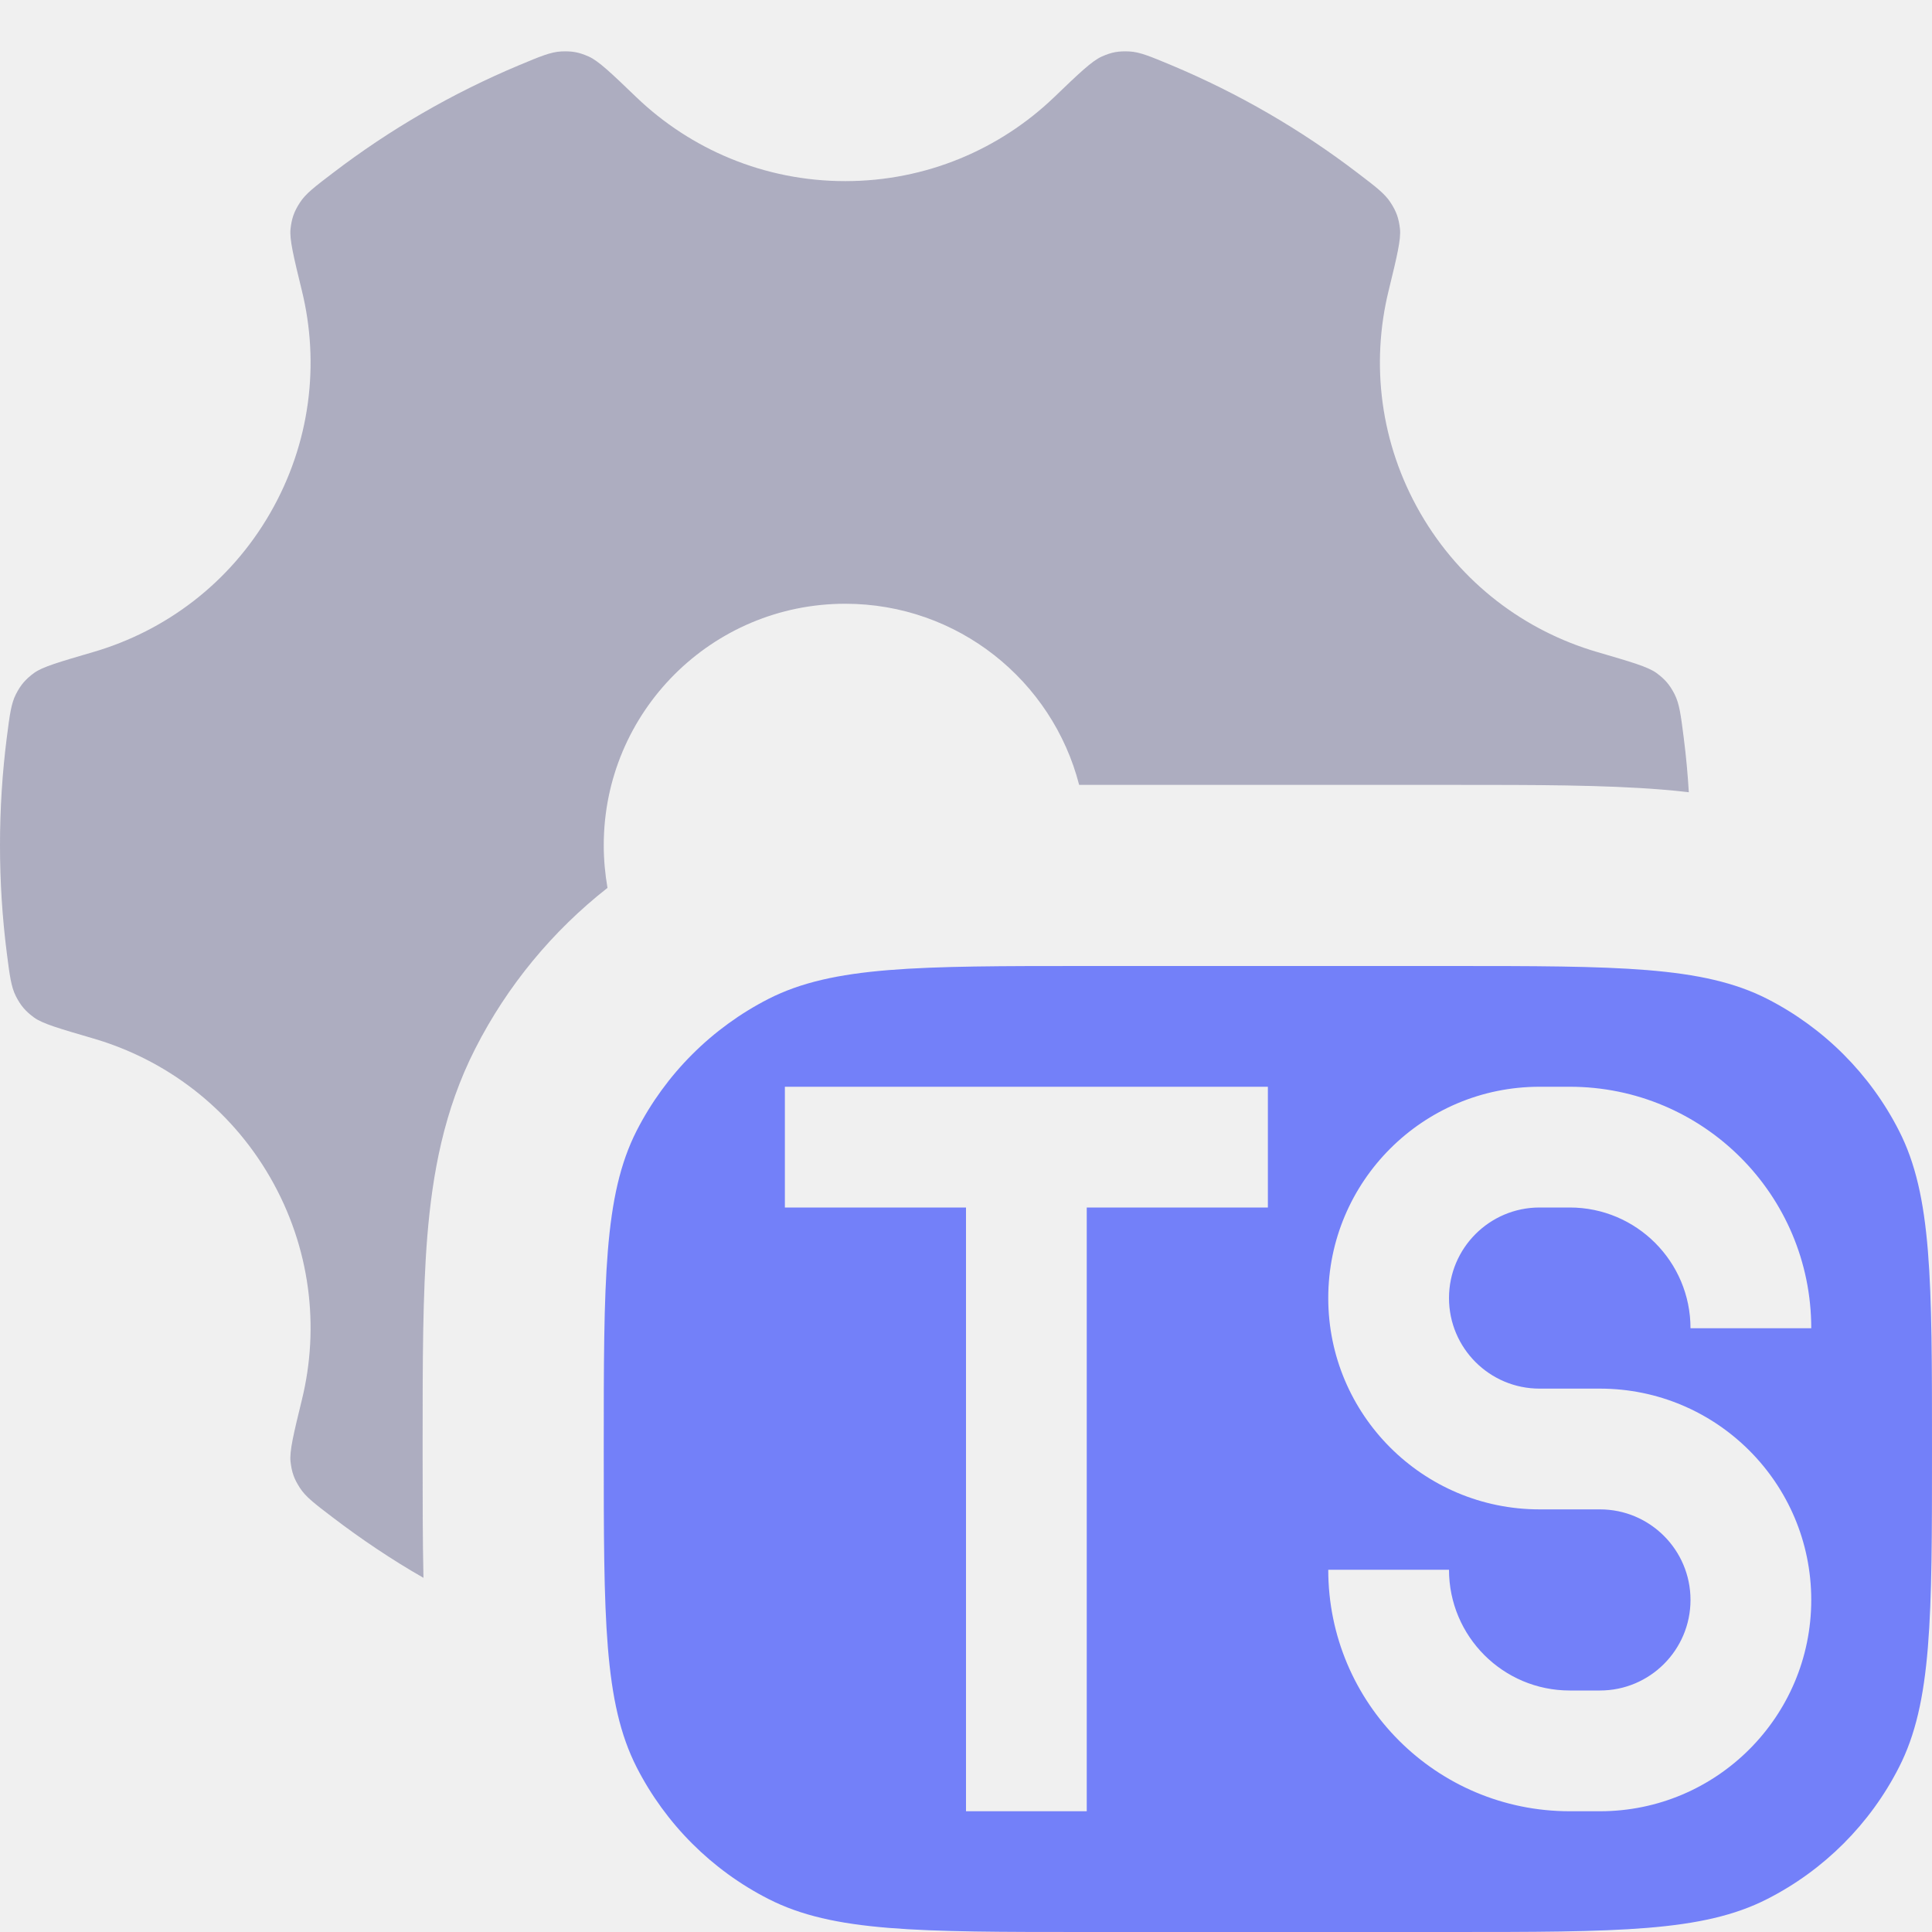
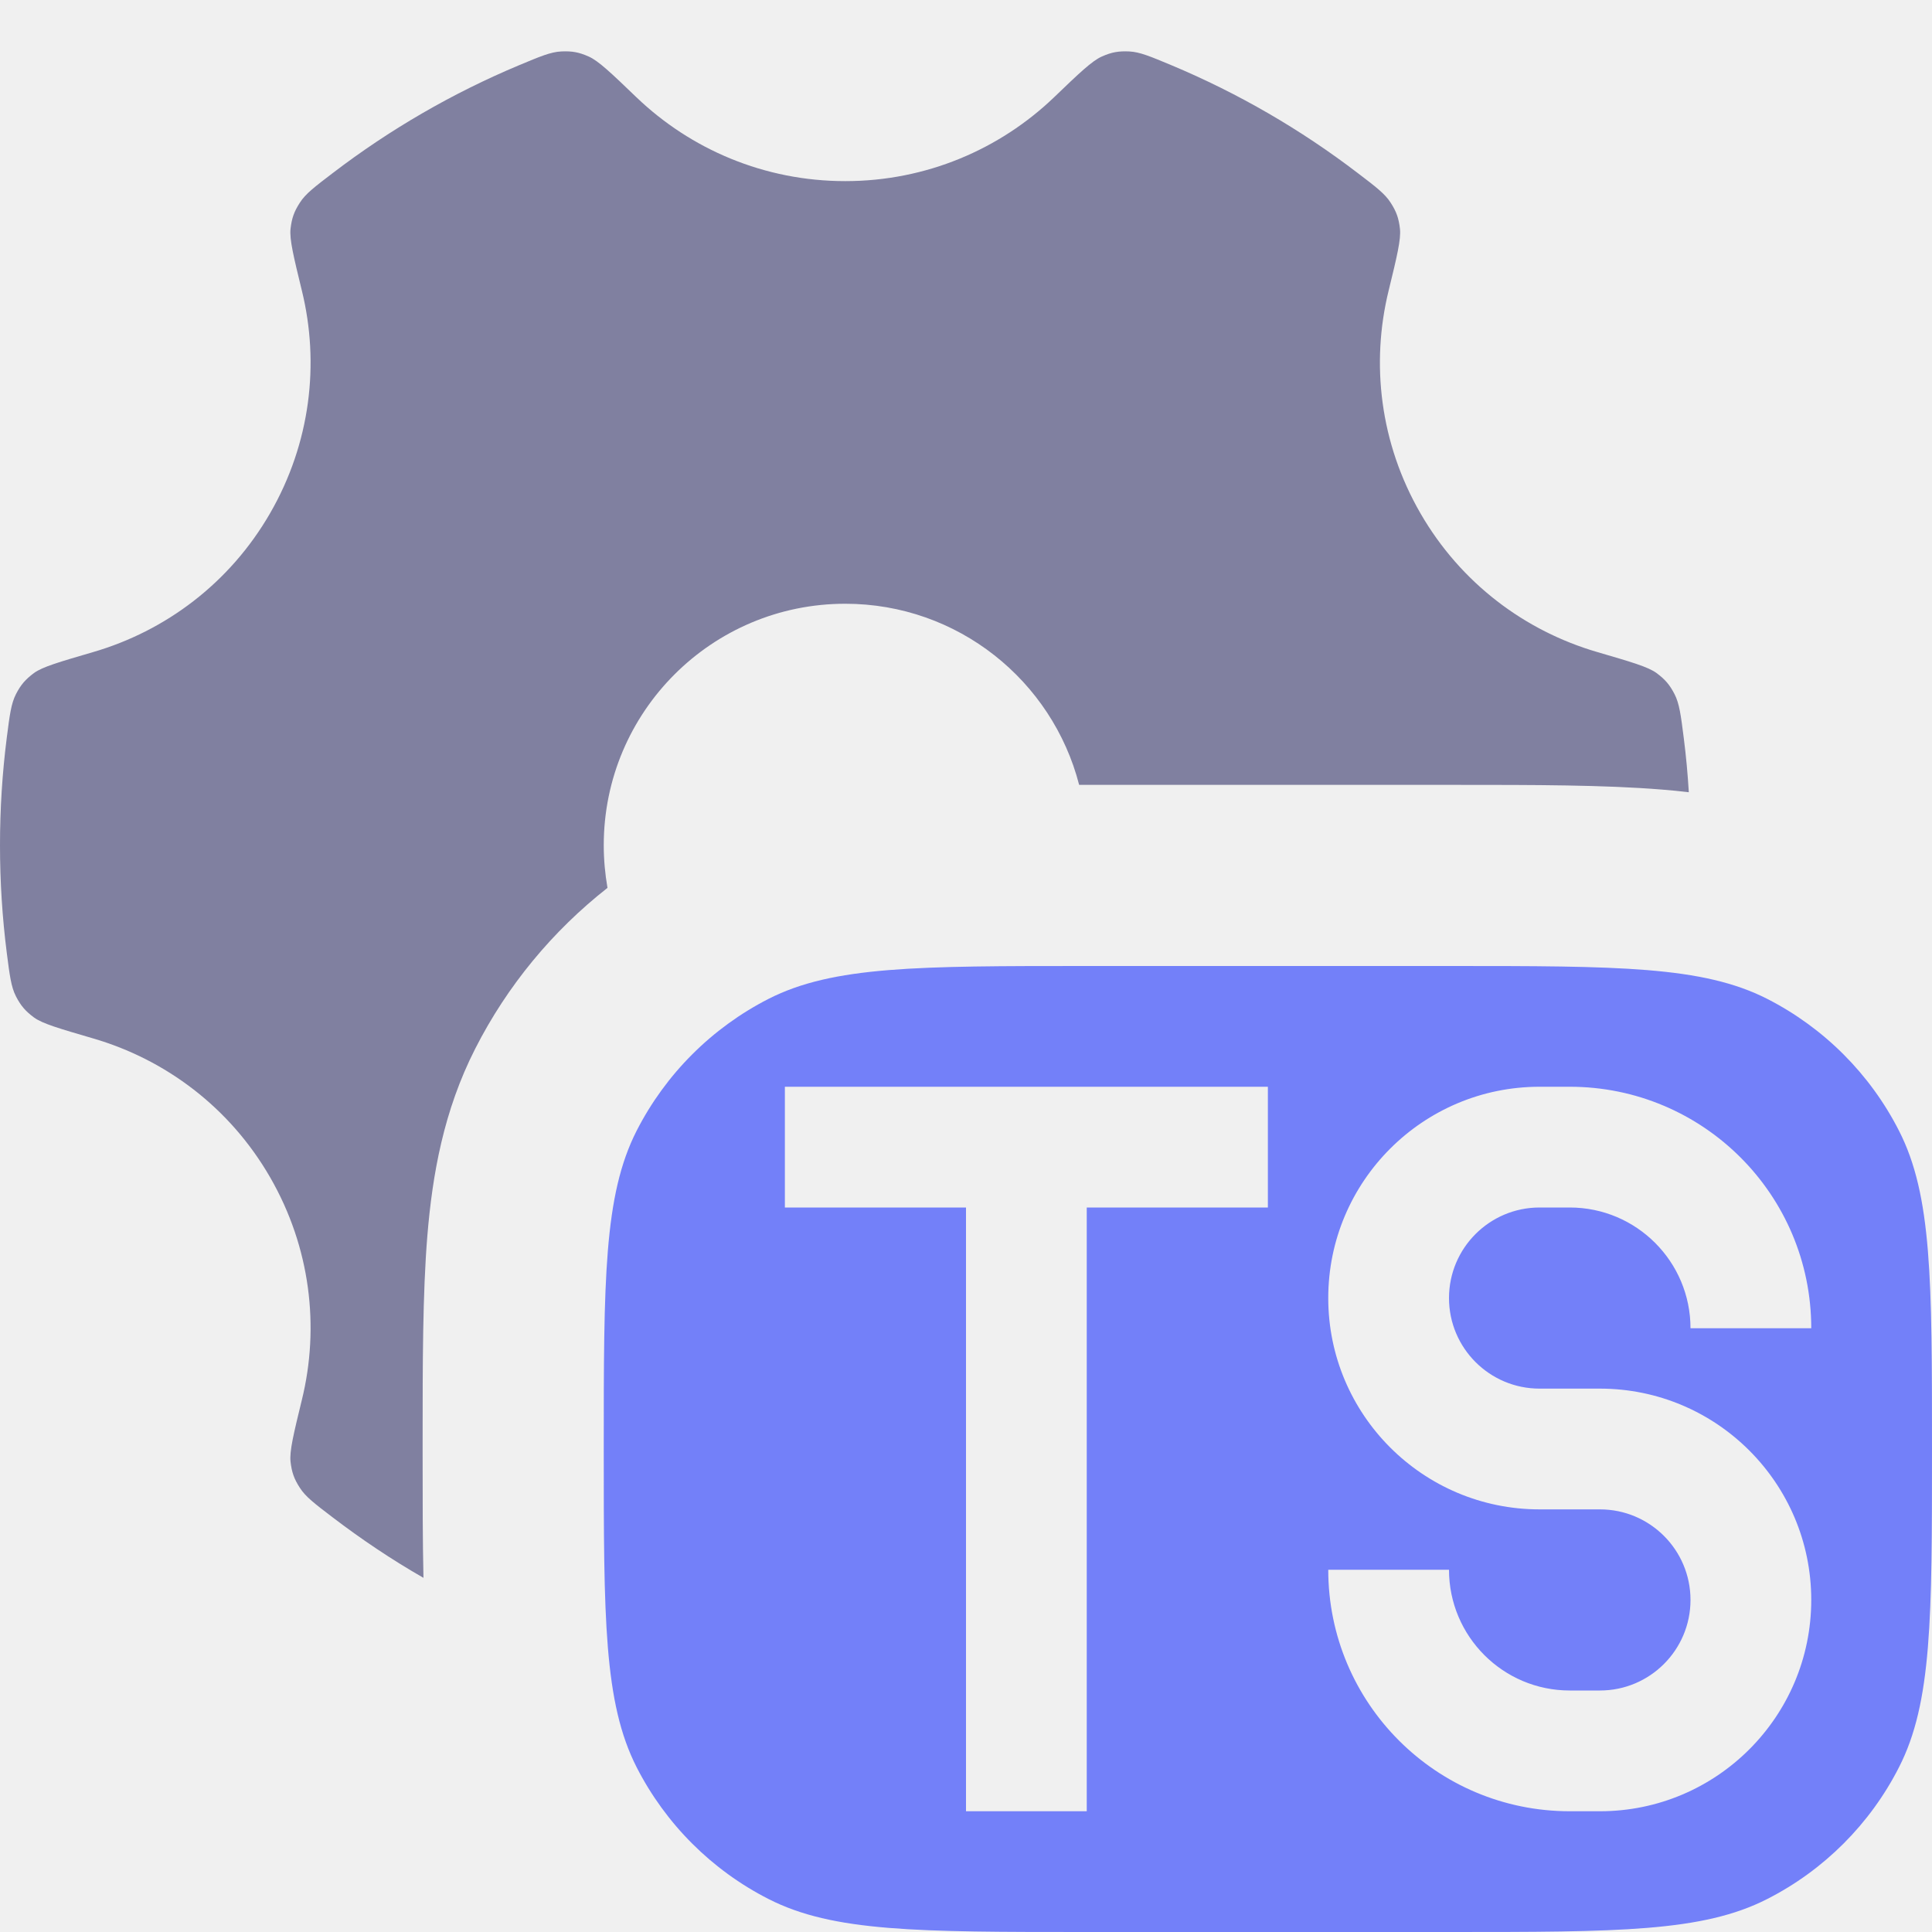
<svg xmlns="http://www.w3.org/2000/svg" width="16" height="16" viewBox="0 0 16 16" fill="none">
  <g clip-path="url(#clip0_21_33)">
-     <path opacity="0.6" fill-rule="evenodd" clip-rule="evenodd" d="M4.875 0.468C4.956 0.504 5.061 0.604 5.271 0.806C5.72 1.236 6.329 1.5 7 1.5C7.671 1.5 8.28 1.236 8.729 0.806L8.729 0.806C8.939 0.604 9.044 0.504 9.125 0.468C9.206 0.432 9.263 0.422 9.351 0.426C9.439 0.43 9.526 0.467 9.701 0.54C10.255 0.772 10.773 1.073 11.244 1.433C11.395 1.548 11.47 1.605 11.517 1.679C11.565 1.753 11.584 1.808 11.594 1.896C11.603 1.983 11.569 2.124 11.5 2.407C11.352 3.01 11.428 3.669 11.763 4.25C12.098 4.831 12.631 5.226 13.228 5.4C13.508 5.482 13.648 5.522 13.719 5.574C13.79 5.627 13.828 5.671 13.868 5.749C13.908 5.827 13.92 5.922 13.944 6.11C13.963 6.259 13.977 6.409 13.986 6.561C13.912 6.552 13.838 6.545 13.764 6.539C13.286 6.5 12.708 6.5 12.056 6.5H12.056L12 6.5H9L8.944 6.5H8.944C8.942 6.5 8.939 6.5 8.937 6.5C8.715 5.637 7.932 5 7 5C5.895 5 5 5.895 5 7C5 7.12 5.011 7.238 5.031 7.353C4.576 7.71 4.201 8.163 3.936 8.684C3.674 9.198 3.581 9.726 3.539 10.236C3.5 10.714 3.5 11.292 3.5 11.944L3.5 12L3.5 12.056C3.5 12.417 3.5 12.756 3.507 13.067C3.245 12.917 2.995 12.749 2.756 12.567C2.605 12.452 2.53 12.395 2.483 12.321C2.435 12.247 2.416 12.192 2.406 12.104C2.397 12.017 2.431 11.876 2.5 11.593C2.648 10.99 2.572 10.331 2.237 9.75C1.902 9.169 1.369 8.774 0.772 8.6C0.492 8.518 0.352 8.478 0.281 8.426C0.21 8.373 0.172 8.329 0.132 8.251C0.092 8.173 0.08 8.078 0.056 7.89C0.019 7.599 0 7.302 0 7C0 6.698 0.019 6.401 0.056 6.11C0.08 5.922 0.092 5.827 0.132 5.749C0.172 5.671 0.21 5.627 0.281 5.574C0.352 5.522 0.492 5.482 0.772 5.4C1.369 5.226 1.902 4.831 2.237 4.25C2.572 3.669 2.648 3.01 2.5 2.407L2.5 2.407C2.431 2.124 2.397 1.983 2.406 1.896C2.416 1.808 2.435 1.753 2.483 1.679C2.53 1.605 2.605 1.548 2.756 1.433C3.227 1.073 3.745 0.772 4.299 0.54C4.474 0.467 4.561 0.43 4.649 0.426C4.737 0.422 4.794 0.432 4.875 0.468Z" fill="#8080A0" />
+     <path opacity="1" fill-rule="evenodd" clip-rule="evenodd" d="M4.875 0.468C4.956 0.504 5.061 0.604 5.271 0.806C5.72 1.236 6.329 1.5 7 1.5C7.671 1.5 8.28 1.236 8.729 0.806L8.729 0.806C8.939 0.604 9.044 0.504 9.125 0.468C9.206 0.432 9.263 0.422 9.351 0.426C9.439 0.43 9.526 0.467 9.701 0.54C10.255 0.772 10.773 1.073 11.244 1.433C11.395 1.548 11.47 1.605 11.517 1.679C11.565 1.753 11.584 1.808 11.594 1.896C11.603 1.983 11.569 2.124 11.5 2.407C11.352 3.01 11.428 3.669 11.763 4.25C12.098 4.831 12.631 5.226 13.228 5.4C13.508 5.482 13.648 5.522 13.719 5.574C13.79 5.627 13.828 5.671 13.868 5.749C13.908 5.827 13.92 5.922 13.944 6.11C13.963 6.259 13.977 6.409 13.986 6.561C13.912 6.552 13.838 6.545 13.764 6.539C13.286 6.5 12.708 6.5 12.056 6.5H12.056L12 6.5H9L8.944 6.5H8.944C8.942 6.5 8.939 6.5 8.937 6.5C8.715 5.637 7.932 5 7 5C5.895 5 5 5.895 5 7C5 7.12 5.011 7.238 5.031 7.353C4.576 7.71 4.201 8.163 3.936 8.684C3.674 9.198 3.581 9.726 3.539 10.236C3.5 10.714 3.5 11.292 3.5 11.944L3.5 12L3.5 12.056C3.5 12.417 3.5 12.756 3.507 13.067C3.245 12.917 2.995 12.749 2.756 12.567C2.605 12.452 2.53 12.395 2.483 12.321C2.435 12.247 2.416 12.192 2.406 12.104C2.397 12.017 2.431 11.876 2.5 11.593C2.648 10.99 2.572 10.331 2.237 9.75C1.902 9.169 1.369 8.774 0.772 8.6C0.492 8.518 0.352 8.478 0.281 8.426C0.21 8.373 0.172 8.329 0.132 8.251C0.092 8.173 0.08 8.078 0.056 7.89C0.019 7.599 0 7.302 0 7C0 6.698 0.019 6.401 0.056 6.11C0.08 5.922 0.092 5.827 0.132 5.749C0.172 5.671 0.21 5.627 0.281 5.574C0.352 5.522 0.492 5.482 0.772 5.4C1.369 5.226 1.902 4.831 2.237 4.25C2.572 3.669 2.648 3.01 2.5 2.407L2.5 2.407C2.431 2.124 2.397 1.983 2.406 1.896C2.416 1.808 2.435 1.753 2.483 1.679C2.53 1.605 2.605 1.548 2.756 1.433C3.227 1.073 3.745 0.772 4.299 0.54C4.474 0.467 4.561 0.43 4.649 0.426C4.737 0.422 4.794 0.432 4.875 0.468Z" fill="#8080A0" />
    <path fill-rule="evenodd" clip-rule="evenodd" d="M5 12C5 10.6 5 9.9 5.272 9.365C5.512 8.895 5.895 8.512 6.365 8.272C6.9 8 7.6 8 9 8H12C13.4 8 14.1 8 14.635 8.272C15.105 8.512 15.488 8.895 15.727 9.365C16 9.9 16 10.6 16 12C16 13.4 16 14.1 15.727 14.635C15.488 15.105 15.105 15.488 14.635 15.727C14.1 16 13.4 16 12 16H9C7.6 16 6.9 16 6.365 15.727C5.895 15.488 5.512 15.105 5.272 14.635C5 14.1 5 13.4 5 12ZM11 10.75C11 9.784 11.784 9 12.75 9H13C14.105 9 15 9.895 15 11H14C14 10.448 13.552 10 13 10H12.75C12.336 10 12 10.336 12 10.75C12 11.164 12.336 11.5 12.75 11.5H13.25C14.216 11.5 15 12.284 15 13.25C15 14.216 14.216 15 13.25 15H13C11.895 15 11 14.105 11 13H12C12 13.552 12.448 14 13 14H13.25C13.664 14 14 13.664 14 13.25C14 12.836 13.664 12.5 13.25 12.5H12.75C11.784 12.5 11 11.716 11 10.75ZM6.5 10H8V15H9V10H10.5V9H8.5H6.5V10Z" fill="#7380F9" />
  </g>
  <defs>
    <clipPath id="clip0_21_33">
      <rect width="16" height="16" fill="white" />
    </clipPath>
  </defs>
</svg>
